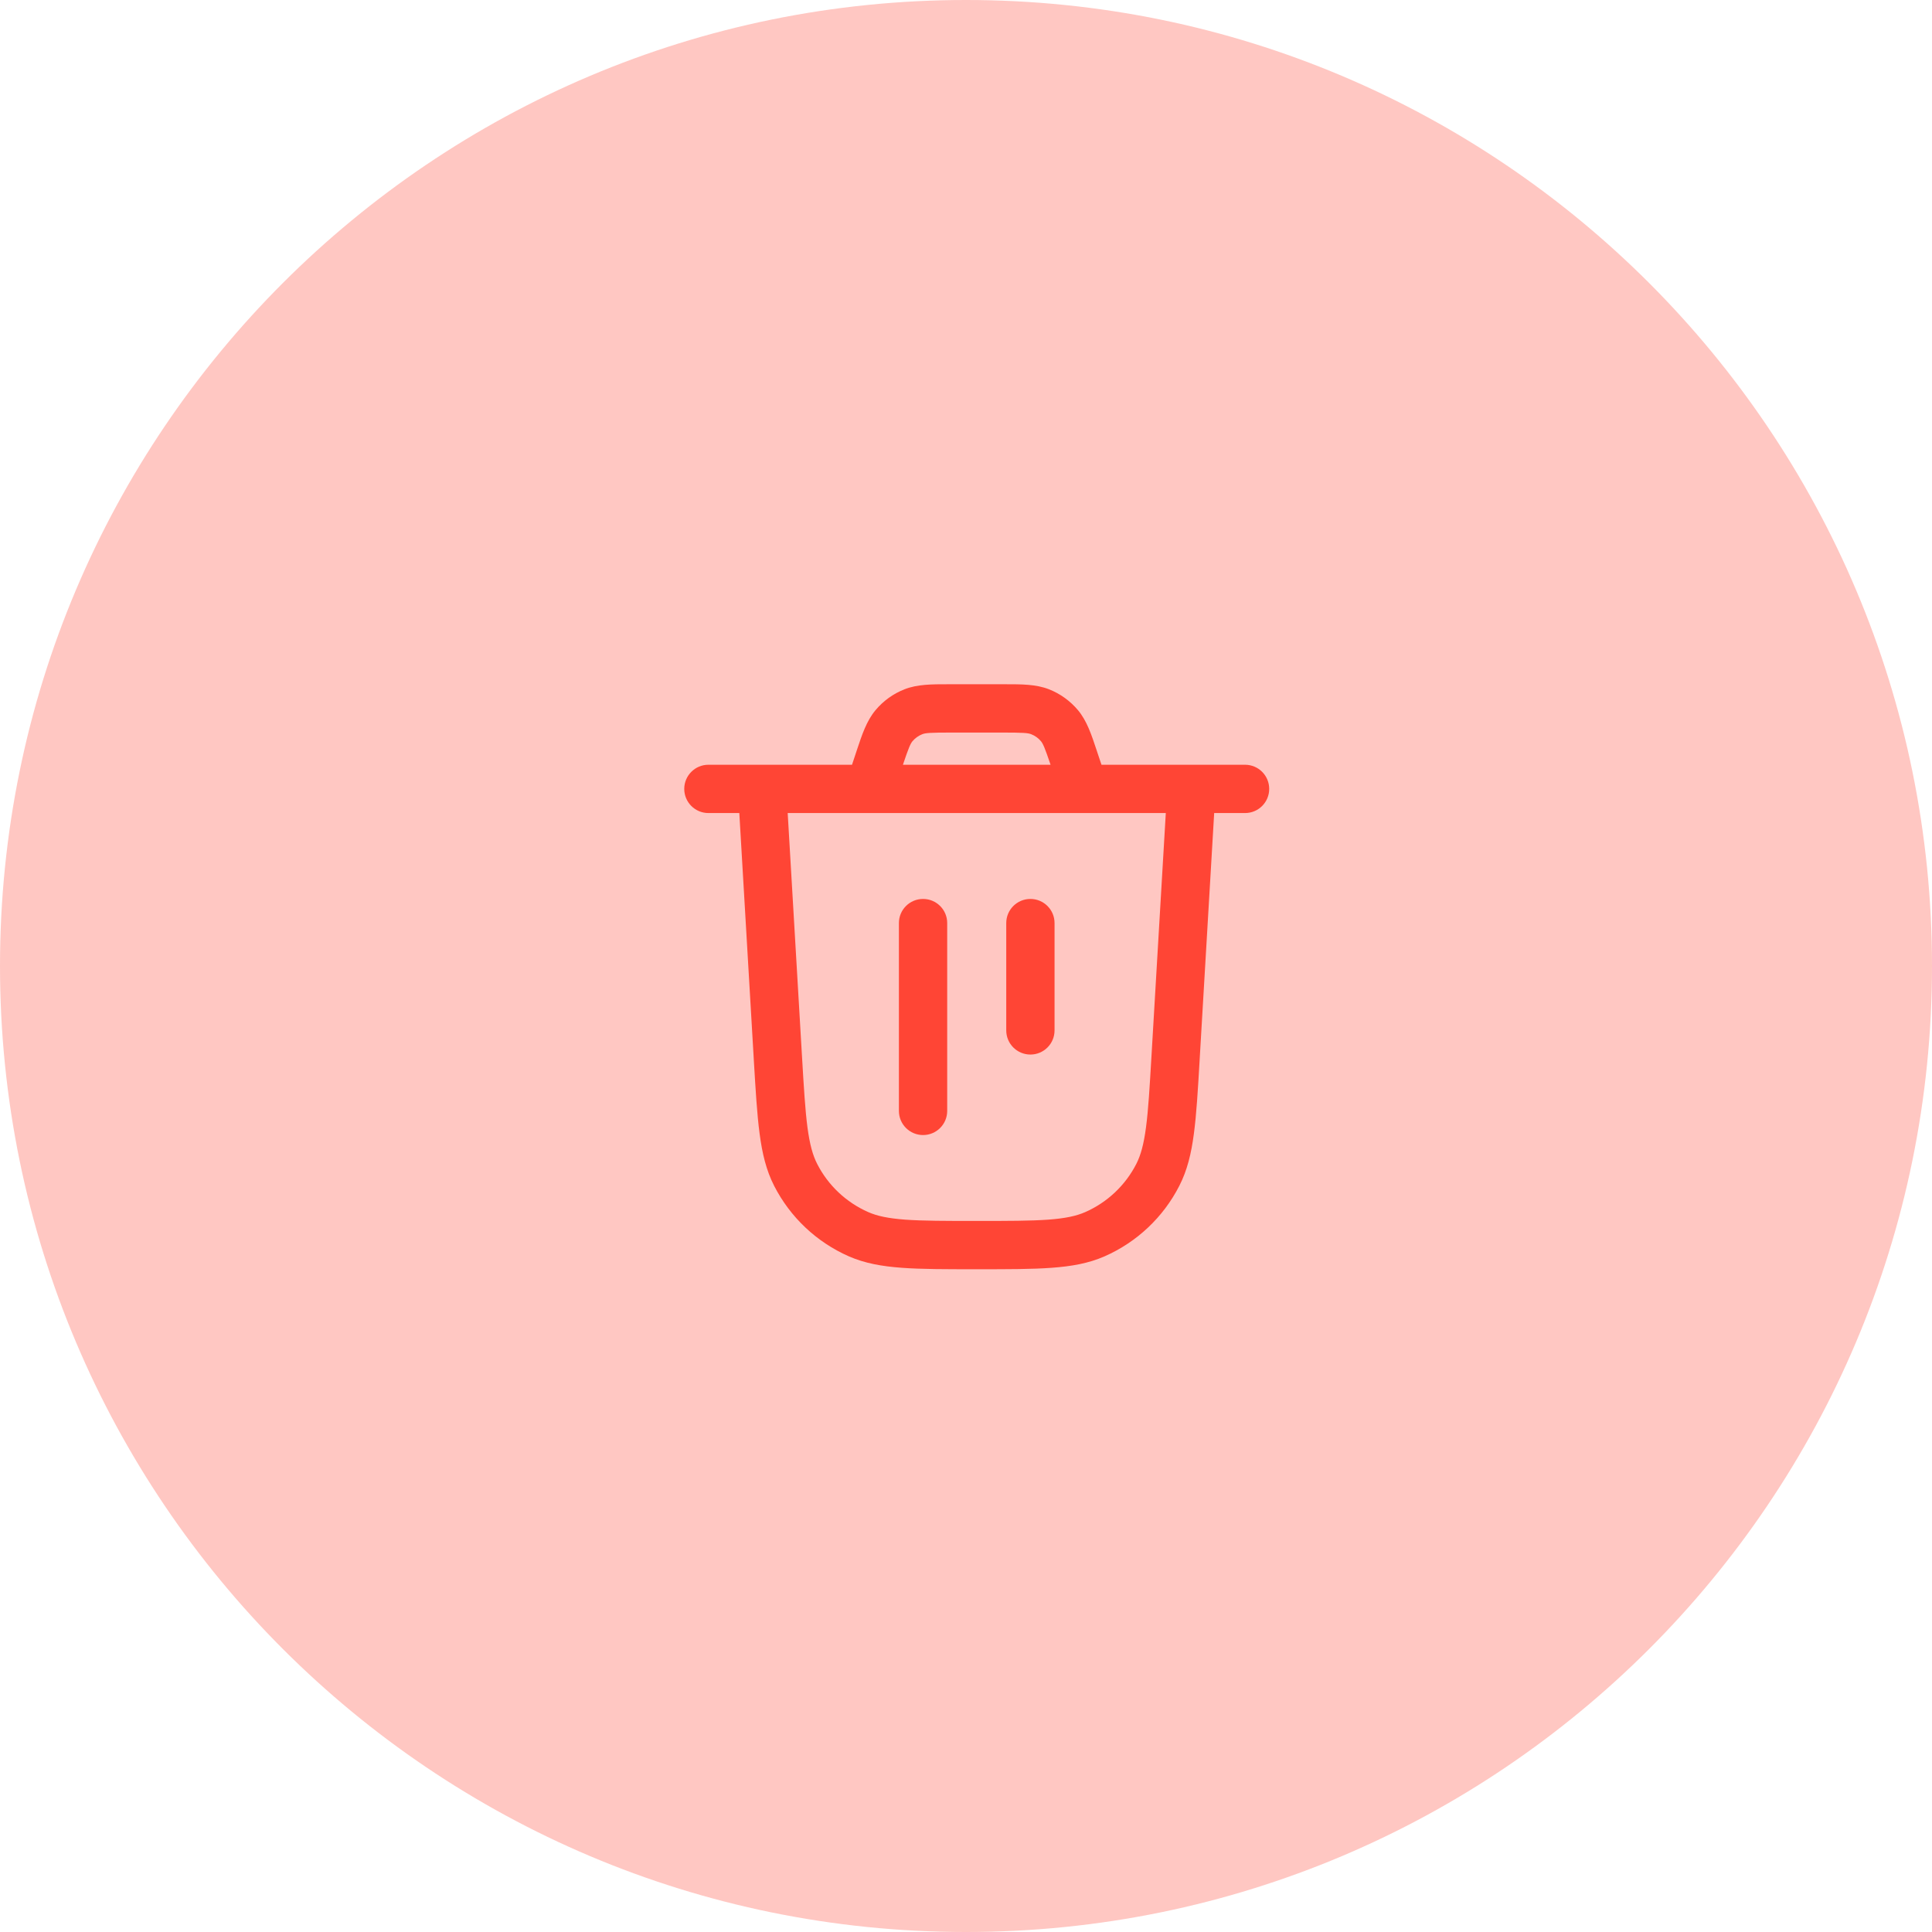
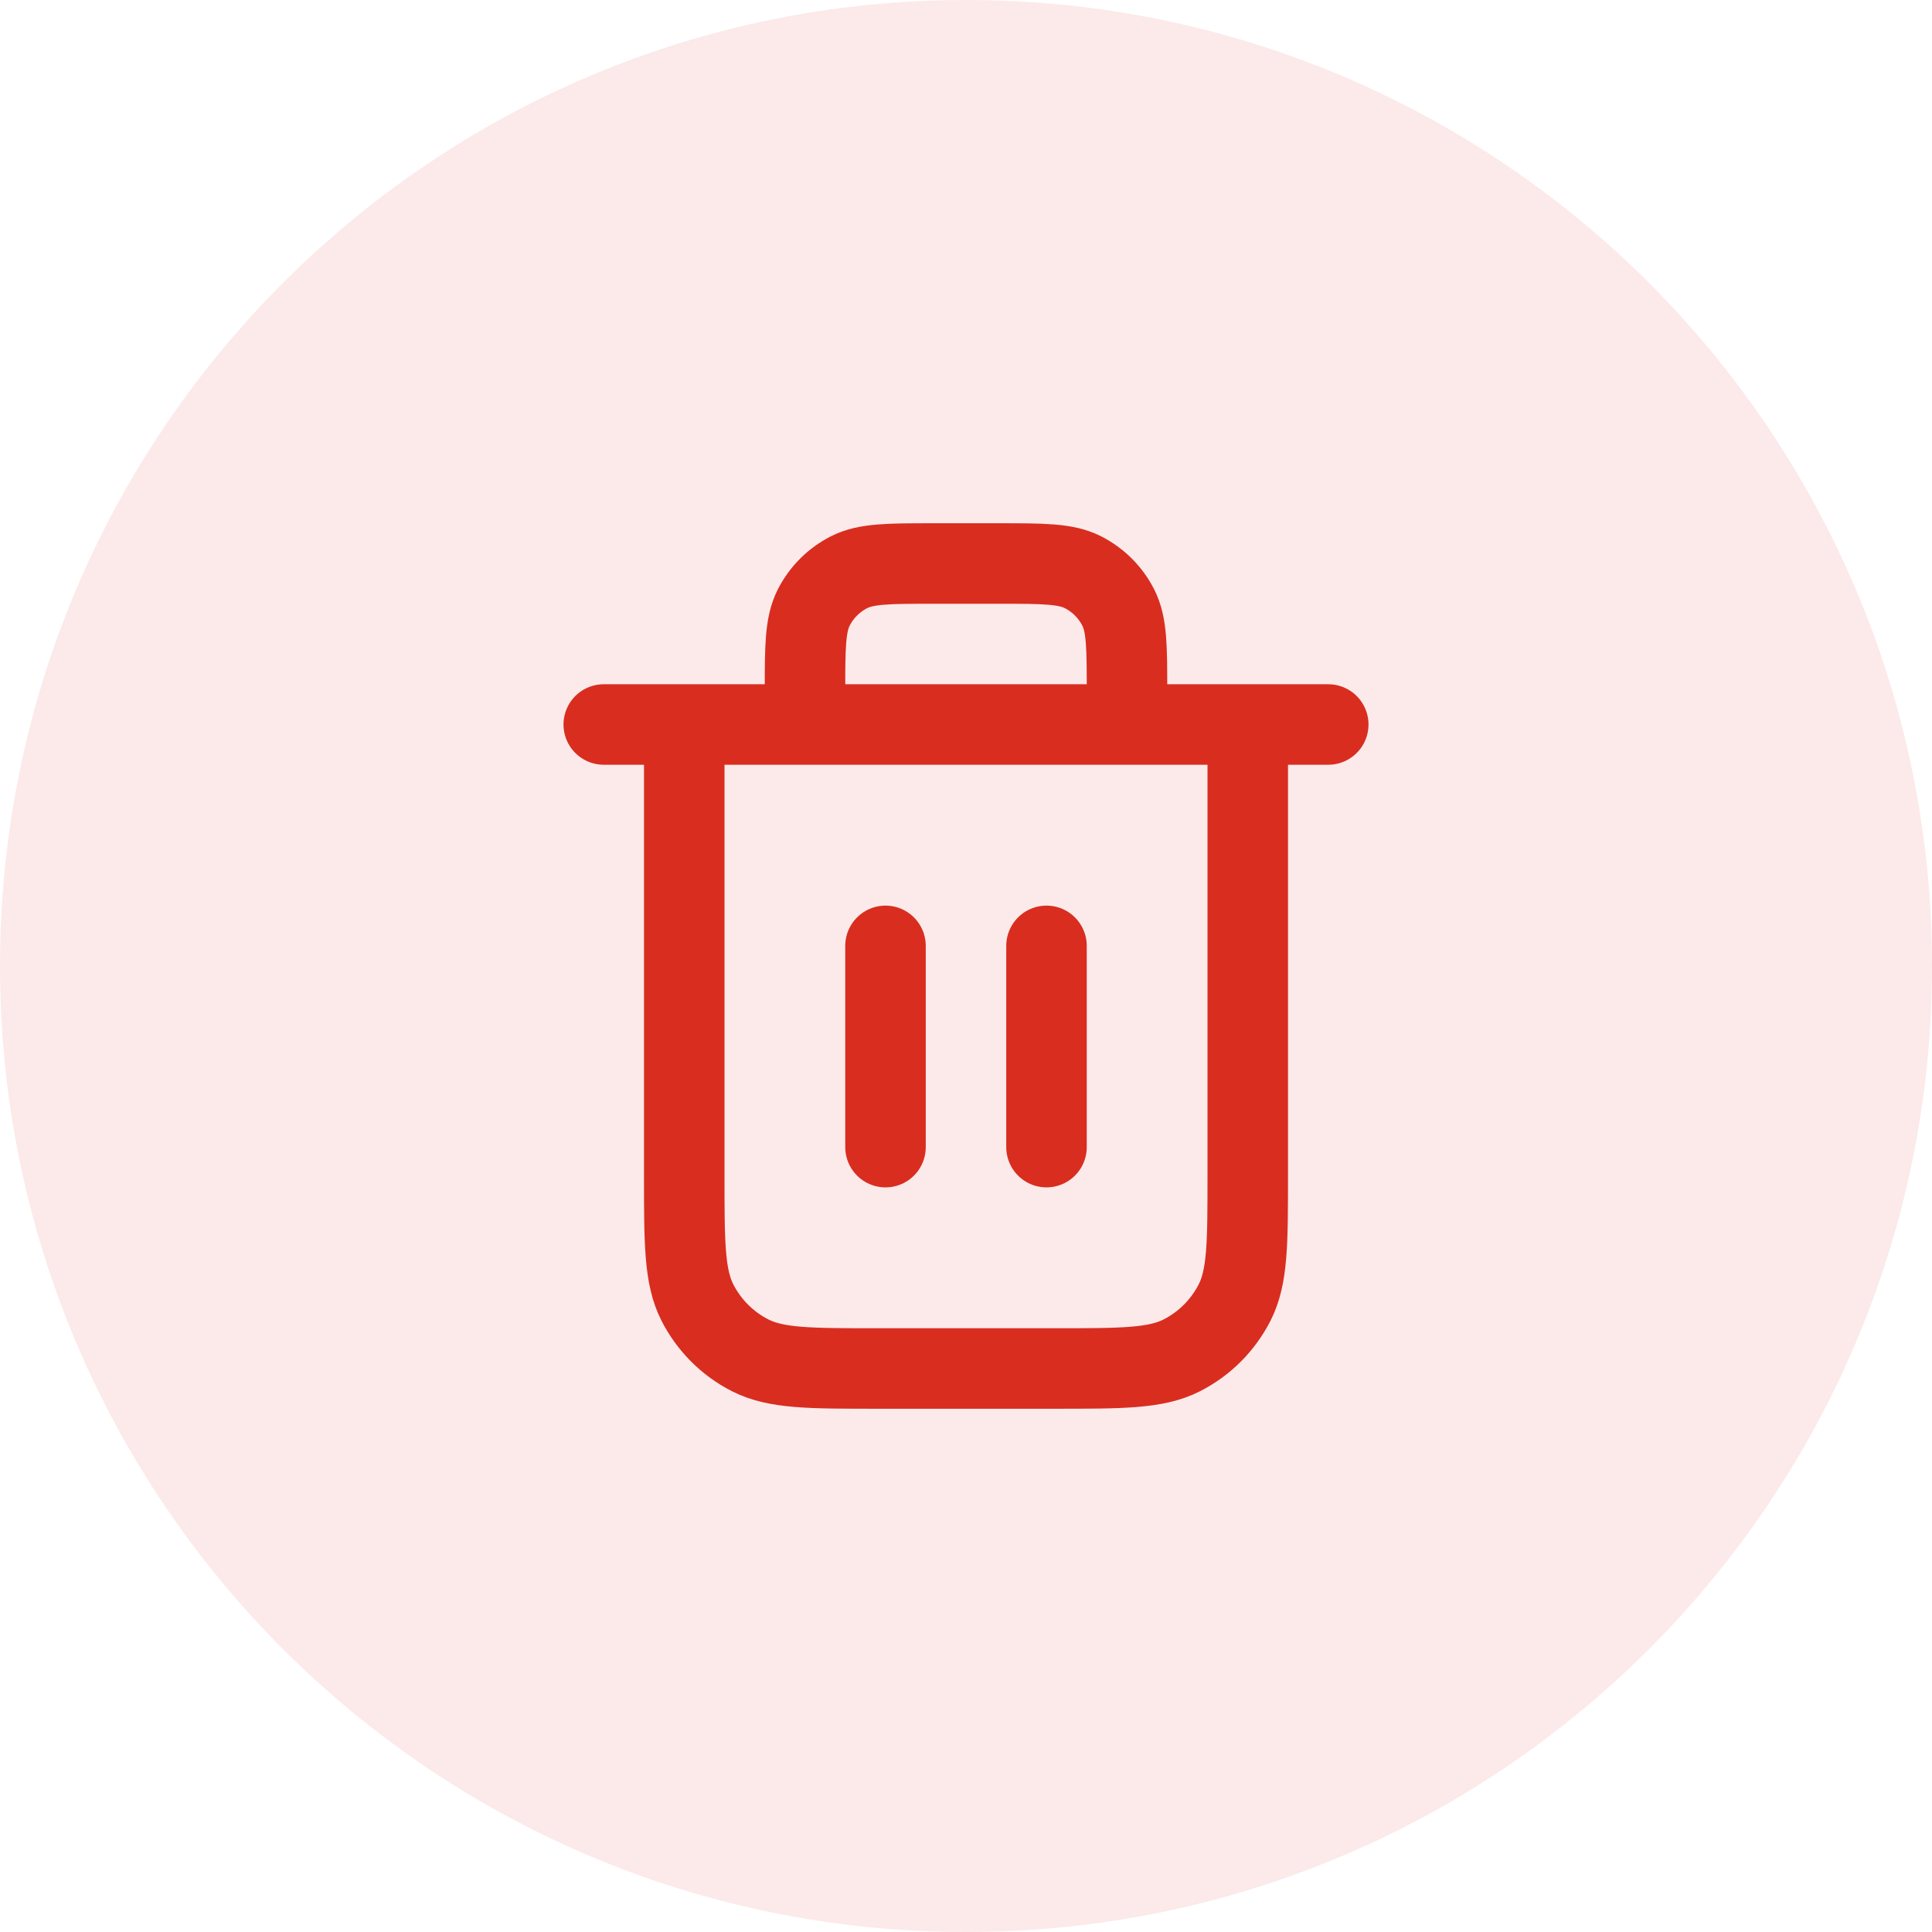
<svg xmlns="http://www.w3.org/2000/svg" width="48" height="48" viewBox="0 0 48 48" fill="none">
-   <rect width="48" height="48" rx="24" fill="#FF4535" fill-opacity="0.3" />
-   <path fill-rule="evenodd" clip-rule="evenodd" d="M23.651 17L23.564 17C23.153 17 22.794 16.999 22.473 17.125C22.192 17.235 21.944 17.414 21.751 17.645C21.53 17.91 21.416 18.252 21.287 18.641L21.26 18.723L21.168 19H18.933H17.6C17.269 19 17 19.269 17 19.6C17 19.932 17.269 20.2 17.6 20.2H18.368L18.727 26.31L18.728 26.333C18.773 27.086 18.808 27.683 18.872 28.165C18.937 28.659 19.037 29.077 19.233 29.461C19.632 30.242 20.288 30.861 21.091 31.214C21.487 31.387 21.91 31.462 22.406 31.498C22.892 31.534 23.49 31.534 24.243 31.534H24.244H24.267H24.29H24.29C25.044 31.534 25.642 31.534 26.127 31.498C26.624 31.462 27.047 31.387 27.442 31.214C28.245 30.861 28.902 30.242 29.3 29.461C29.497 29.077 29.597 28.659 29.662 28.165C29.726 27.683 29.761 27.086 29.805 26.333L29.806 26.31L30.166 20.2H30.933C31.265 20.2 31.533 19.932 31.533 19.6C31.533 19.269 31.265 19 30.933 19H29.6H27.366L27.273 18.723L27.246 18.641C27.117 18.252 27.004 17.91 26.783 17.645C26.589 17.414 26.341 17.235 26.061 17.125C25.74 16.999 25.38 17 24.97 17L24.883 17H23.651ZM26.919 20.2C26.929 20.201 26.938 20.201 26.947 20.2H28.964L28.608 26.24C28.562 27.02 28.53 27.574 28.472 28.008C28.416 28.436 28.34 28.703 28.232 28.916C27.959 29.45 27.51 29.874 26.96 30.115C26.741 30.211 26.471 30.27 26.04 30.302C25.603 30.333 25.049 30.334 24.267 30.334C23.485 30.334 22.93 30.333 22.493 30.302C22.063 30.27 21.792 30.211 21.573 30.115C21.024 29.874 20.574 29.45 20.302 28.916C20.193 28.703 20.118 28.436 20.061 28.008C20.004 27.574 19.971 27.02 19.925 26.24L19.57 20.2H21.586C21.596 20.201 21.605 20.201 21.614 20.2H26.919ZM26.101 19C25.955 18.568 25.913 18.477 25.862 18.415C25.798 18.338 25.715 18.279 25.621 18.242C25.541 18.21 25.432 18.2 24.883 18.2H23.651C23.102 18.2 22.992 18.21 22.912 18.242C22.819 18.279 22.736 18.338 22.671 18.415C22.62 18.477 22.578 18.568 22.433 19H26.101ZM23.533 22.933C23.533 22.602 23.265 22.334 22.933 22.334C22.602 22.334 22.333 22.602 22.333 22.933V27.6C22.333 27.932 22.602 28.2 22.933 28.2C23.265 28.2 23.533 27.932 23.533 27.6V22.933ZM25.6 22.334C25.931 22.334 26.2 22.602 26.2 22.933V25.6C26.2 25.932 25.931 26.2 25.6 26.2C25.269 26.2 25 25.932 25 25.6V22.933C25 22.602 25.269 22.334 25.6 22.334Z" fill="#FF4535" />
+   <rect width="48" height="48" rx="24" fill="#D92D20" fill-opacity="0.1" />
+   <path d="M28 18V17.2C28 16.08 28 15.52 27.782 15.092C27.59 14.716 27.284 14.41 26.908 14.218C26.48 14 25.92 14 24.8 14H23.2C22.08 14 21.52 14 21.092 14.218C20.716 14.41 20.41 14.716 20.218 15.092C20 15.52 20 16.08 20 17.2V18M22 23.5V28.5M26 23.5V28.5M15 18H33M31 18V29.2C31 30.88 31 31.72 30.673 32.362C30.385 32.926 29.927 33.385 29.362 33.673C28.72 34 27.88 34 26.2 34H21.8C20.12 34 19.28 34 18.638 33.673C18.073 33.385 17.615 32.926 17.327 32.362C17 31.72 17 30.88 17 29.2V18" stroke="#D92D20" stroke-width="2" stroke-linecap="round" stroke-linejoin="round" />
</svg>
